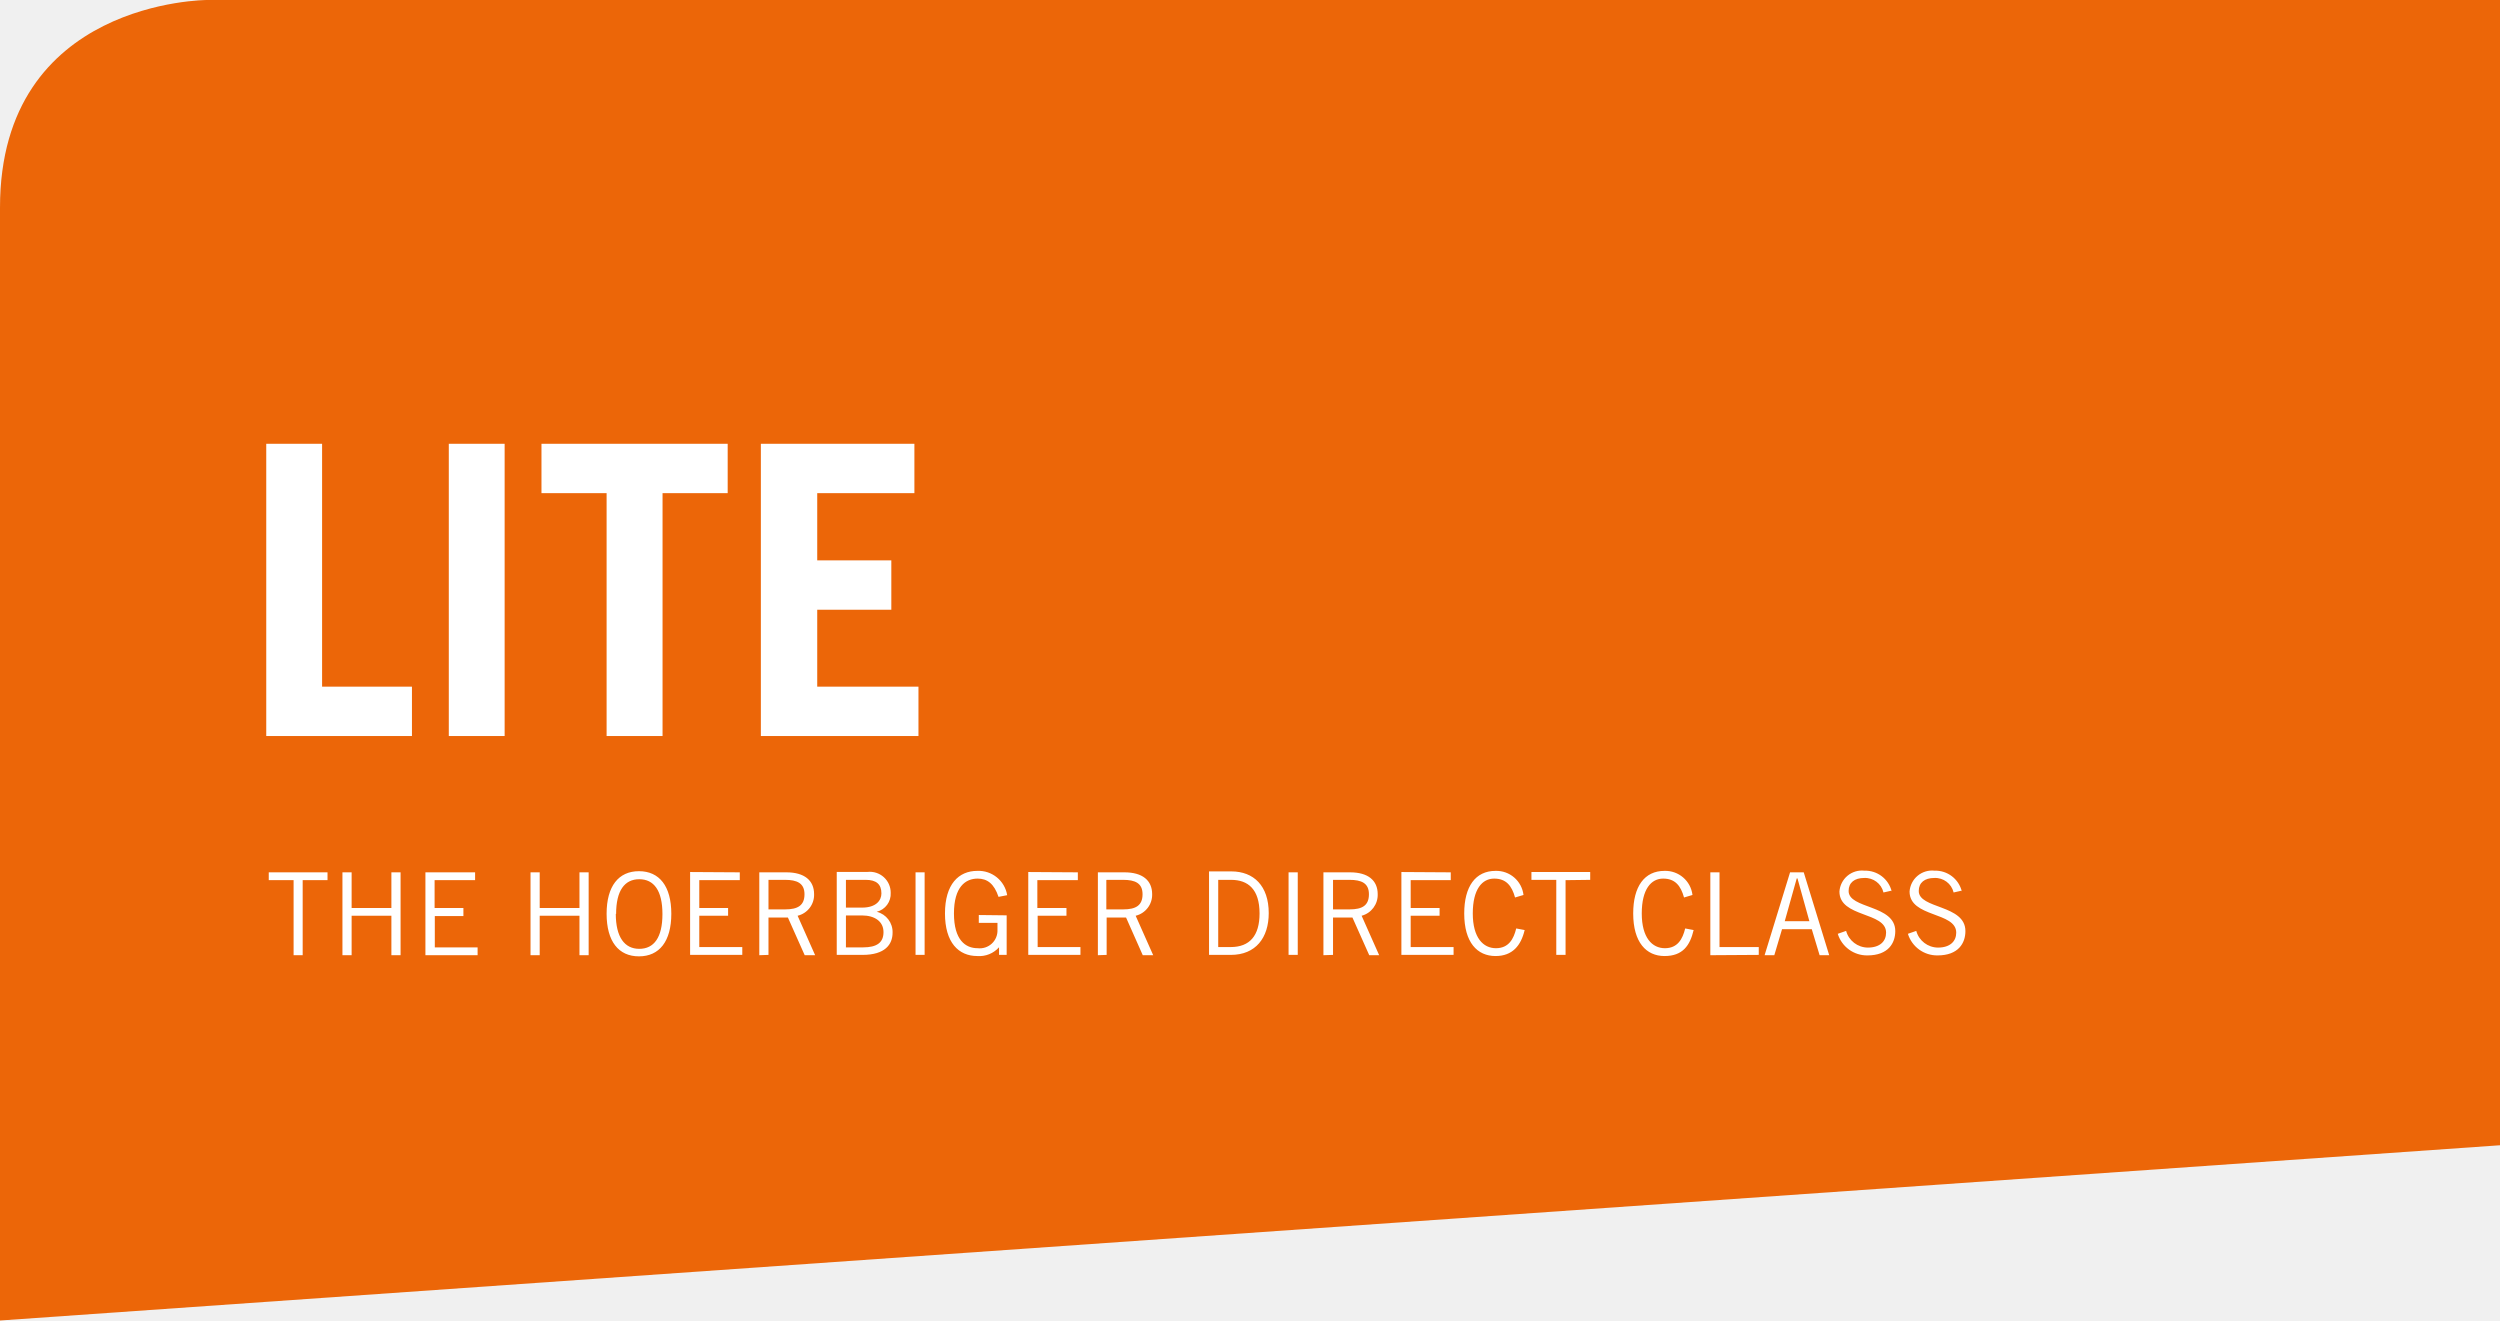
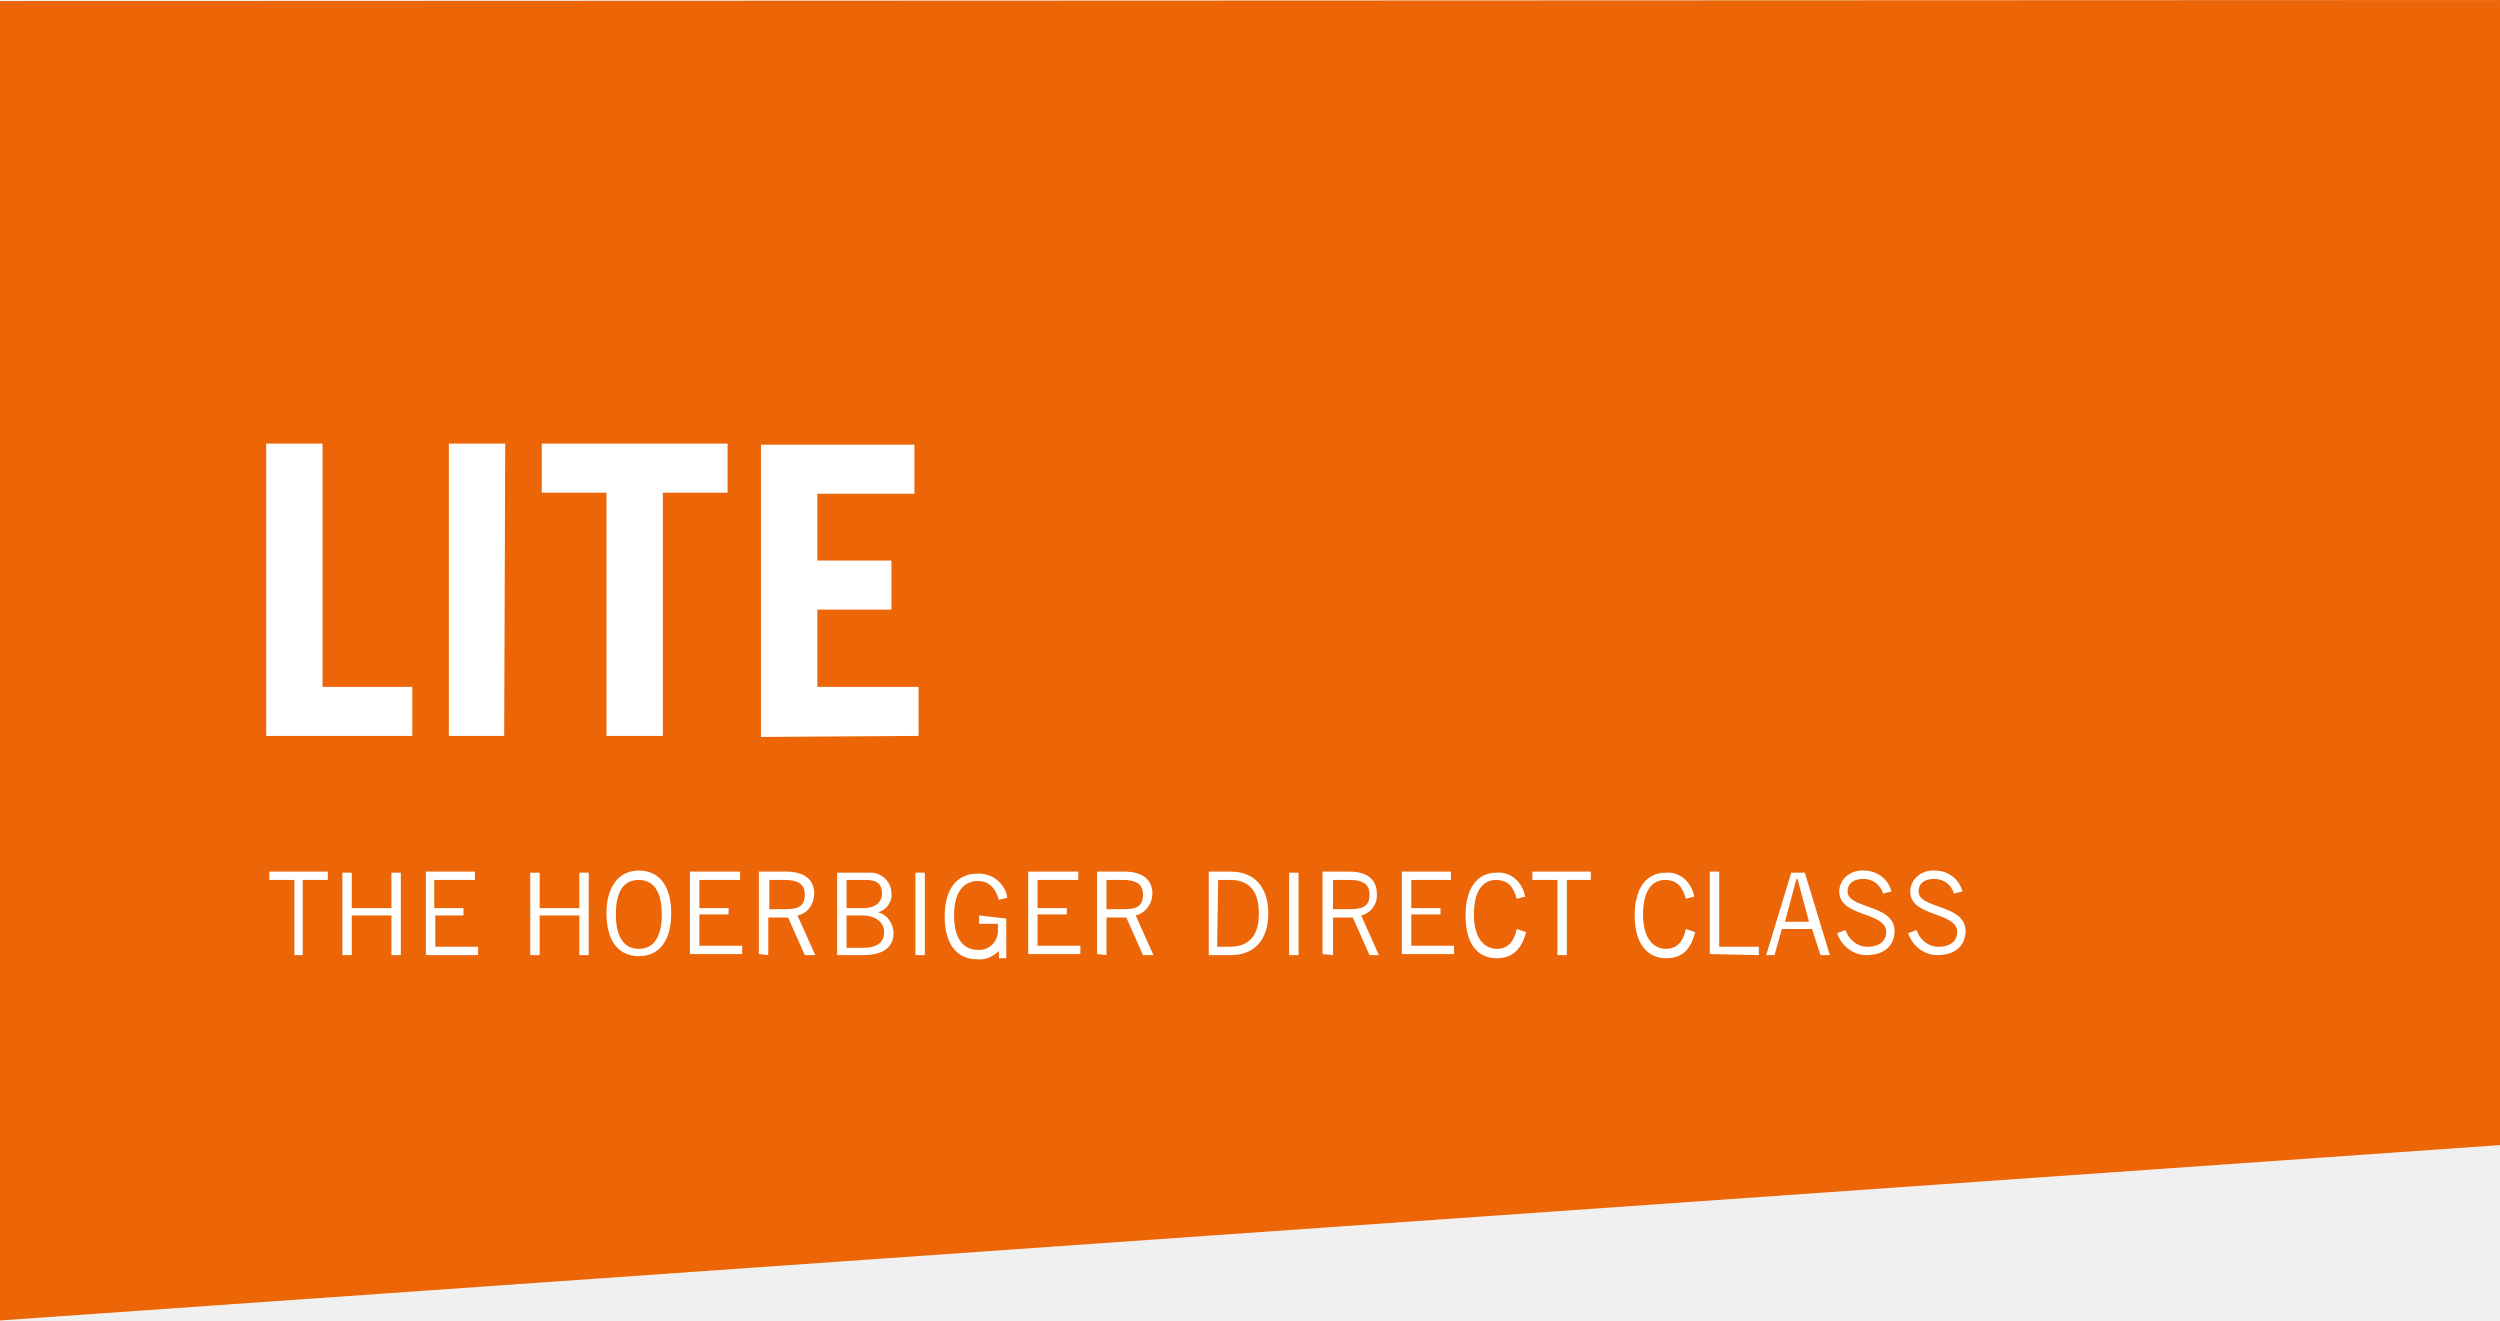
- <svg xmlns="http://www.w3.org/2000/svg" id="LITE" viewBox="0 0 239.53 126.52">
-   <defs>
-     <style>.cls-1{fill:#ec6608;}.cls-2{fill:#fff;}</style>
-   </defs>
-   <path class="cls-1" d="M239.53,0H19.84S0,0,0,19.89V126.52l239.53-16.79V0Z" />
-   <path class="cls-2" d="M39.47,70.52V65.79H30.86V42.52H25.51v28Zm8.92-28H43v28h5.35v-28Zm3.49,0v4.73h6.24V70.52h5.36V47.25h6.24V42.52ZM88,70.52V65.79h-9.7V58.42h7.1V53.69h-7.1V47.25h9.31V42.52H72.9v28Z" />
-   <path class="cls-2" d="M31.38,84.33v-.75H25.75v.75h2.38v7.19H29V84.33Zm6.12-.75V87H33.69V83.58h-.88v7.94h.88V87.74H37.5v3.78h.88V83.58Zm3.26,0v7.94h5v-.75h-4.1v-3H44.4V87H41.64V84.33h3.88v-.75Zm14.76,0V87H51.71V83.58h-.88v7.94h.88V87.74h3.81v3.78h.88V83.58Zm3.51,4c0-2.26.82-3.34,2.22-3.34s2.22,1.08,2.22,3.34-.82,3.33-2.22,3.33S59,89.8,59,87.55m-.88,0c0,2.65,1.15,4.08,3.1,4.08s3.1-1.43,3.1-4.08-1.15-4.08-3.1-4.08-3.1,1.43-3.1,4.08m8-4v7.94h5v-.75H67v-3h2.76V87H67V84.33h3.88v-.75Zm7.51.75h1.59c1.13,0,1.86.31,1.86,1.38s-.64,1.45-1.85,1.45h-1.6V84.33Zm0,7.19V87.91h1.86l1.61,3.61h1l-1.68-3.78A2.06,2.06,0,0,0,78,85.67c0-1.32-.94-2.09-2.65-2.09H72.75v7.94Zm6.55,0h2.46c2.16,0,2.88-1,2.88-2.13a2,2,0,0,0-1.52-2v0a1.77,1.77,0,0,0,1.34-1.82,2,2,0,0,0-2.22-2H80.17v7.94Zm.88-3.78h1.52c1.25,0,2.07.59,2.07,1.6S84,90.77,82.7,90.77H81.05v-3Zm0-3.41h1.89c1,0,1.5.41,1.5,1.3,0,.68-.52,1.36-1.85,1.36H81.05V84.33Zm6.66,7.19h.87V83.58h-.87v7.94Zm6.06-3.82v.75h1.79v.67a1.7,1.7,0,0,1-1.9,1.76c-1.17,0-2.27-.79-2.27-3.33s1.1-3.34,2.27-3.34c.92,0,1.58.49,2,1.75l.83-.16a2.78,2.78,0,0,0-2.86-2.33c-1.8,0-3.1,1.29-3.1,4.08s1.3,4.08,3.1,4.08a2.53,2.53,0,0,0,2.08-.84h0v.73h.73V87.7Zm4.74-4.12v7.94h5v-.75h-4.1v-3h2.76V87H99.39V84.33h3.88v-.75Zm7.51.75h1.58c1.14,0,1.86.31,1.86,1.38s-.64,1.45-1.85,1.45H106V84.33Zm0,7.19V87.91h1.86l1.6,3.61h1l-1.68-3.78a2.07,2.07,0,0,0,1.58-2.07c0-1.32-.93-2.09-2.65-2.09h-2.55v7.94Zm10.69-7.19h1.23c1.63,0,2.73.9,2.73,3.22,0,2.13-.94,3.22-2.77,3.22h-1.19V84.33Zm-.88,7.19h2.09c2.38,0,3.63-1.64,3.63-4,0-2.61-1.43-4-3.59-4h-2.13v7.94Zm7.62,0h.88V83.58h-.88v7.94Zm4.26-7.19h1.58c1.14,0,1.86.31,1.86,1.38s-.63,1.45-1.85,1.45h-1.59V84.33Zm0,7.19V87.91h1.86l1.61,3.61h.95l-1.68-3.78A2.07,2.07,0,0,0,132,85.67c0-1.32-.93-2.09-2.65-2.09h-2.55v7.94Zm6.55-7.94v7.94h5v-.75h-4.11v-3h2.77V87h-2.77V84.33H139v-.75Zm11,5.41c-.24,1-.72,1.89-1.94,1.89s-2.22-1-2.22-3.33.9-3.34,2.05-3.34,1.69.69,2,1.81l.81-.24a2.62,2.62,0,0,0-2.68-2.31c-1.92,0-3,1.49-3,4.08,0,2.78,1.25,4.08,3,4.08,1.62,0,2.44-1,2.79-2.49l-.79-.15Zm7.09-4.66v-.75h-5.63v.75h2.38v7.19H150V84.33Zm9.1,4.66c-.24,1-.72,1.89-1.94,1.89s-2.22-1-2.22-3.33.9-3.34,2.05-3.34,1.69.69,2,1.81l.81-.24a2.62,2.62,0,0,0-2.68-2.31c-1.92,0-3,1.49-3,4.08,0,2.78,1.26,4.08,3,4.08s2.44-1,2.79-2.49l-.79-.15Zm7.05,2.53v-.75h-3.76V83.58h-.88v7.94Zm3.59-7.33h.12l1.14,4.1H171l1.15-4.1ZM170,91.52l.74-2.49h2.85l.75,2.49h.92l-2.44-7.94h-1.31l-2.44,7.94Zm11.25-6.1a2.61,2.61,0,0,0-2.62-2,2.16,2.16,0,0,0-2.39,2c0,2.51,4.47,1.92,4.47,3.94,0,.82-.58,1.43-1.75,1.43a2.17,2.17,0,0,1-2.08-1.6l-.8.28a2.93,2.93,0,0,0,2.84,2.07c2,0,2.67-1.18,2.67-2.33,0-2.55-4.49-2.11-4.47-3.85,0-.79.56-1.24,1.49-1.24a1.81,1.81,0,0,1,1.85,1.39l.79-.18Zm6.72,0a2.61,2.61,0,0,0-2.62-2,2.16,2.16,0,0,0-2.39,2c0,2.51,4.47,1.92,4.47,3.94,0,.82-.58,1.43-1.75,1.43a2.17,2.17,0,0,1-2.08-1.6l-.8.28a2.93,2.93,0,0,0,2.84,2.07c2,0,2.67-1.18,2.67-2.33,0-2.55-4.49-2.11-4.47-3.85,0-.79.56-1.24,1.49-1.24a1.81,1.81,0,0,1,1.85,1.39l.79-.18Z" />
+ <svg xmlns="http://www.w3.org/2000/svg" version="1.1" id="LITE" viewBox="0 0 239.5 126.5" style="enable-background:new 0 0 239.5 126.5;" xml:space="preserve">
+   <style type="text/css">
+ 	.st0{fill:#EC6608;}
+ 	.st1{fill:#FFFFFF;}
+ </style>
+   <path class="st0" d="M239.5,0L-0.1,0.1L0,126.5l239.5-16.8V0z" />
+   <path class="st1" d="M39.5,70.5v-4.7h-8.6V42.5h-5.4v28L39.5,70.5z M48.4,42.5H43v28h5.3L48.4,42.5L48.4,42.5z M51.9,42.5v4.7h6.2  v23.3h5.4V47.2h6.2v-4.7L51.9,42.5z M88,70.5v-4.7h-9.7v-7.4h7.1v-4.7h-7.1v-6.4h9.3v-4.7H72.9v28L88,70.5z" />
+   <path class="st1" d="M31.4,84.3v-0.8h-5.6v0.8h2.4v7.2H29v-7.2H31.4z M37.5,83.6V87h-3.8v-3.4h-0.9v7.9h0.9v-3.8h3.8v3.8h0.9v-7.9  H37.5z M40.8,83.6v7.9h5v-0.8h-4.1v-3h2.7V87h-2.8v-2.7h3.9v-0.8H40.8z M55.5,83.6V87h-3.8v-3.4h-0.9v7.9h0.9v-3.8h3.8v3.8h0.9v-7.9  H55.5z M59,87.6c0-2.3,0.8-3.3,2.2-3.3s2.2,1.1,2.2,3.3s-0.8,3.3-2.2,3.3S59,89.8,59,87.6 M58.1,87.5c0,2.7,1.2,4.1,3.1,4.1  s3.1-1.4,3.1-4.1s-1.2-4.1-3.1-4.1S58.1,84.9,58.1,87.5 M66.1,83.5v7.9h5v-0.8H67v-3h2.8V87H67v-2.7h3.9v-0.8L66.1,83.5z M73.6,84.3  h1.6c1.1,0,1.9,0.3,1.9,1.4s-0.6,1.4-1.8,1.4h-1.6V84.3L73.6,84.3z M73.6,91.5v-3.6h1.9l1.6,3.6h1l-1.7-3.8c1-0.2,1.6-1.1,1.6-2.1  c0-1.3-0.9-2.1-2.7-2.1h-2.6v7.9L73.6,91.5z M80.2,91.5h2.5c2.2,0,2.9-1,2.9-2.1c0-0.9-0.6-1.8-1.5-2l0,0c0.8-0.2,1.4-1,1.3-1.8  c0-1.1-0.9-2-2-2c-0.1,0-0.2,0-0.2,0h-3L80.2,91.5L80.2,91.5z M81.1,87.7h1.5c1.2,0,2.1,0.6,2.1,1.6s-0.7,1.5-2,1.5h-1.6L81.1,87.7  L81.1,87.7z M81.1,84.3H83c1,0,1.5,0.4,1.5,1.3c0,0.7-0.5,1.4-1.8,1.4h-1.6L81.1,84.3L81.1,84.3z M87.7,91.5h0.9v-7.9h-0.9V91.5  L87.7,91.5z M93.8,87.7v0.8h1.8v0.7c0,0.9-0.7,1.7-1.6,1.8c-0.1,0-0.2,0-0.3,0c-1.2,0-2.3-0.8-2.3-3.3s1.1-3.3,2.3-3.3  c0.9,0,1.6,0.5,2,1.8l0.8-0.2c-0.2-1.4-1.5-2.4-2.9-2.3c-1.8,0-3.1,1.3-3.1,4.1s1.3,4.1,3.1,4.1c0.8,0.1,1.6-0.3,2.1-0.8l0,0v0.7  h0.7v-3.8L93.8,87.7z M98.5,83.5v7.9h5v-0.8h-4.1v-3h2.8V87h-2.8v-2.7h3.9v-0.8L98.5,83.5z M106,84.3h1.6c1.1,0,1.9,0.3,1.9,1.4  s-0.6,1.4-1.8,1.4H106L106,84.3L106,84.3z M106,91.5v-3.6h1.9l1.6,3.6h1l-1.7-3.8c0.9-0.2,1.6-1.1,1.6-2.1c0-1.3-0.9-2.1-2.7-2.1  h-2.6v7.9L106,91.5z M116.7,84.3h1.2c1.6,0,2.7,0.9,2.7,3.2c0,2.1-0.9,3.2-2.8,3.2h-1.2L116.7,84.3L116.7,84.3z M115.8,91.5h2.1  c2.4,0,3.6-1.6,3.6-4c0-2.6-1.4-4-3.6-4h-2.1V91.5L115.8,91.5z M123.5,91.5h0.9v-7.9h-0.9V91.5L123.5,91.5z M127.7,84.3h1.6  c1.1,0,1.9,0.3,1.9,1.4s-0.6,1.4-1.9,1.4h-1.6L127.7,84.3L127.7,84.3z M127.7,91.5v-3.6h1.9l1.6,3.6h0.9l-1.7-3.8  c0.9-0.2,1.6-1.1,1.5-2.1c0-1.3-0.9-2.1-2.6-2.1h-2.6v7.9L127.7,91.5z M134.3,83.5v7.9h5v-0.8h-4.1v-3h2.8V87h-2.8v-2.7h3.8v-0.8  L134.3,83.5z M145.3,89c-0.2,1-0.7,1.9-1.9,1.9s-2.2-1-2.2-3.3s0.9-3.3,2.1-3.3s1.7,0.7,2,1.8l0.8-0.2c-0.2-1.3-1.3-2.4-2.7-2.3  c-1.9,0-3,1.5-3,4.1c0,2.8,1.2,4.1,3,4.1c1.6,0,2.4-1,2.8-2.5L145.3,89L145.3,89z M152.4,84.3v-0.8h-5.6v0.8h2.4v7.2h0.9v-7.2  L152.4,84.3z M161.5,89c-0.2,1-0.7,1.9-1.9,1.9s-2.2-1-2.2-3.3s0.9-3.3,2.1-3.3s1.7,0.7,2,1.8l0.8-0.2c-0.2-1.3-1.3-2.4-2.7-2.3  c-1.9,0-3,1.5-3,4.1c0,2.8,1.3,4.1,3,4.1s2.4-1,2.8-2.5L161.5,89L161.5,89z M168.5,91.5v-0.8h-3.8v-7.2h-0.9v7.9L168.5,91.5z   M172.1,84.2h0.1l1.1,4.1H171L172.1,84.2L172.1,84.2z M170,91.5l0.7-2.5h2.9l0.8,2.5h0.9l-2.4-7.9h-1.3l-2.4,7.9H170z M181.2,85.4  c-0.3-1.2-1.4-2-2.6-2c-1.2-0.1-2.3,0.7-2.4,1.9c0,0,0,0.1,0,0.1c0,2.5,4.5,1.9,4.5,3.9c0,0.8-0.6,1.4-1.8,1.4c-1,0-1.8-0.7-2.1-1.6  l-0.8,0.3c0.4,1.2,1.5,2.1,2.8,2.1c2,0,2.7-1.2,2.7-2.3c0-2.6-4.5-2.1-4.5-3.8c0-0.8,0.6-1.2,1.5-1.2c0.9,0,1.6,0.5,1.9,1.4  L181.2,85.4L181.2,85.4z M188,85.4c-0.3-1.2-1.4-2-2.6-2c-1.2-0.1-2.3,0.7-2.4,1.9c0,0,0,0.1,0,0.1c0,2.5,4.5,1.9,4.5,3.9  c0,0.8-0.6,1.4-1.8,1.4c-1,0-1.8-0.7-2.1-1.6l-0.8,0.3c0.4,1.2,1.5,2.1,2.8,2.1c2,0,2.7-1.2,2.7-2.3c0-2.6-4.5-2.1-4.5-3.8  c0-0.8,0.6-1.2,1.5-1.2c0.9,0,1.6,0.5,1.9,1.4L188,85.4L188,85.4z" />
</svg>
